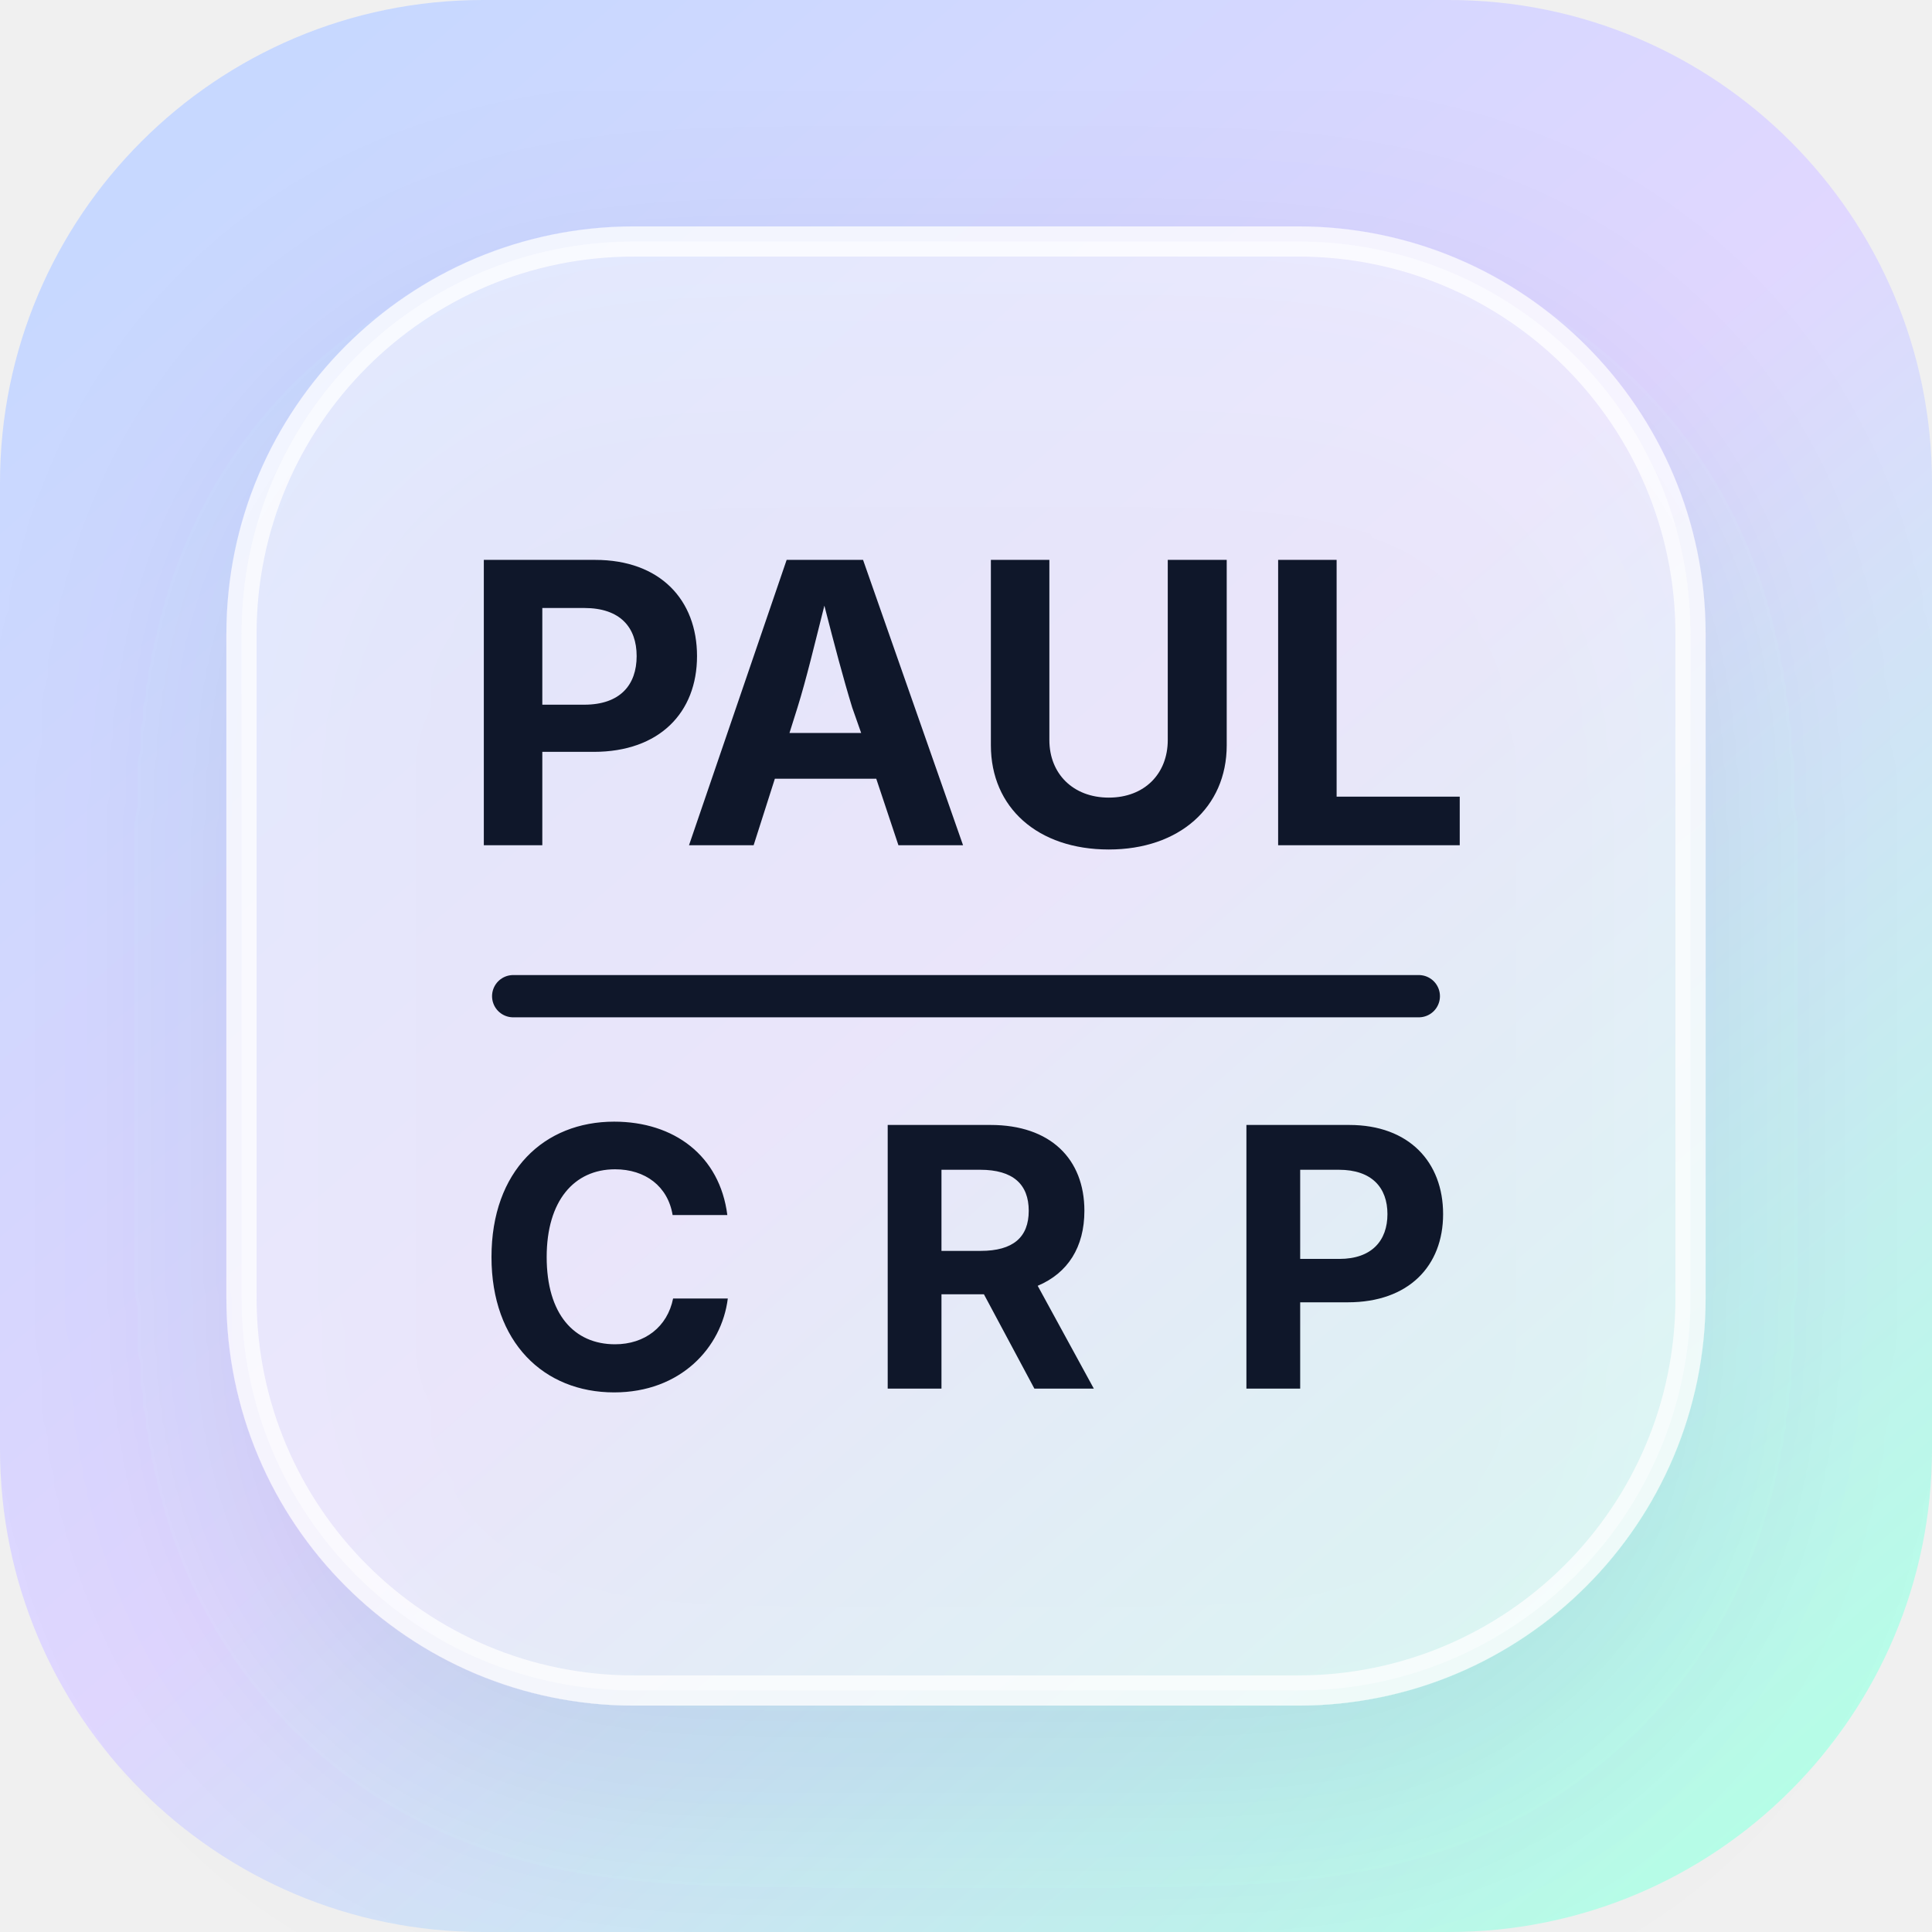
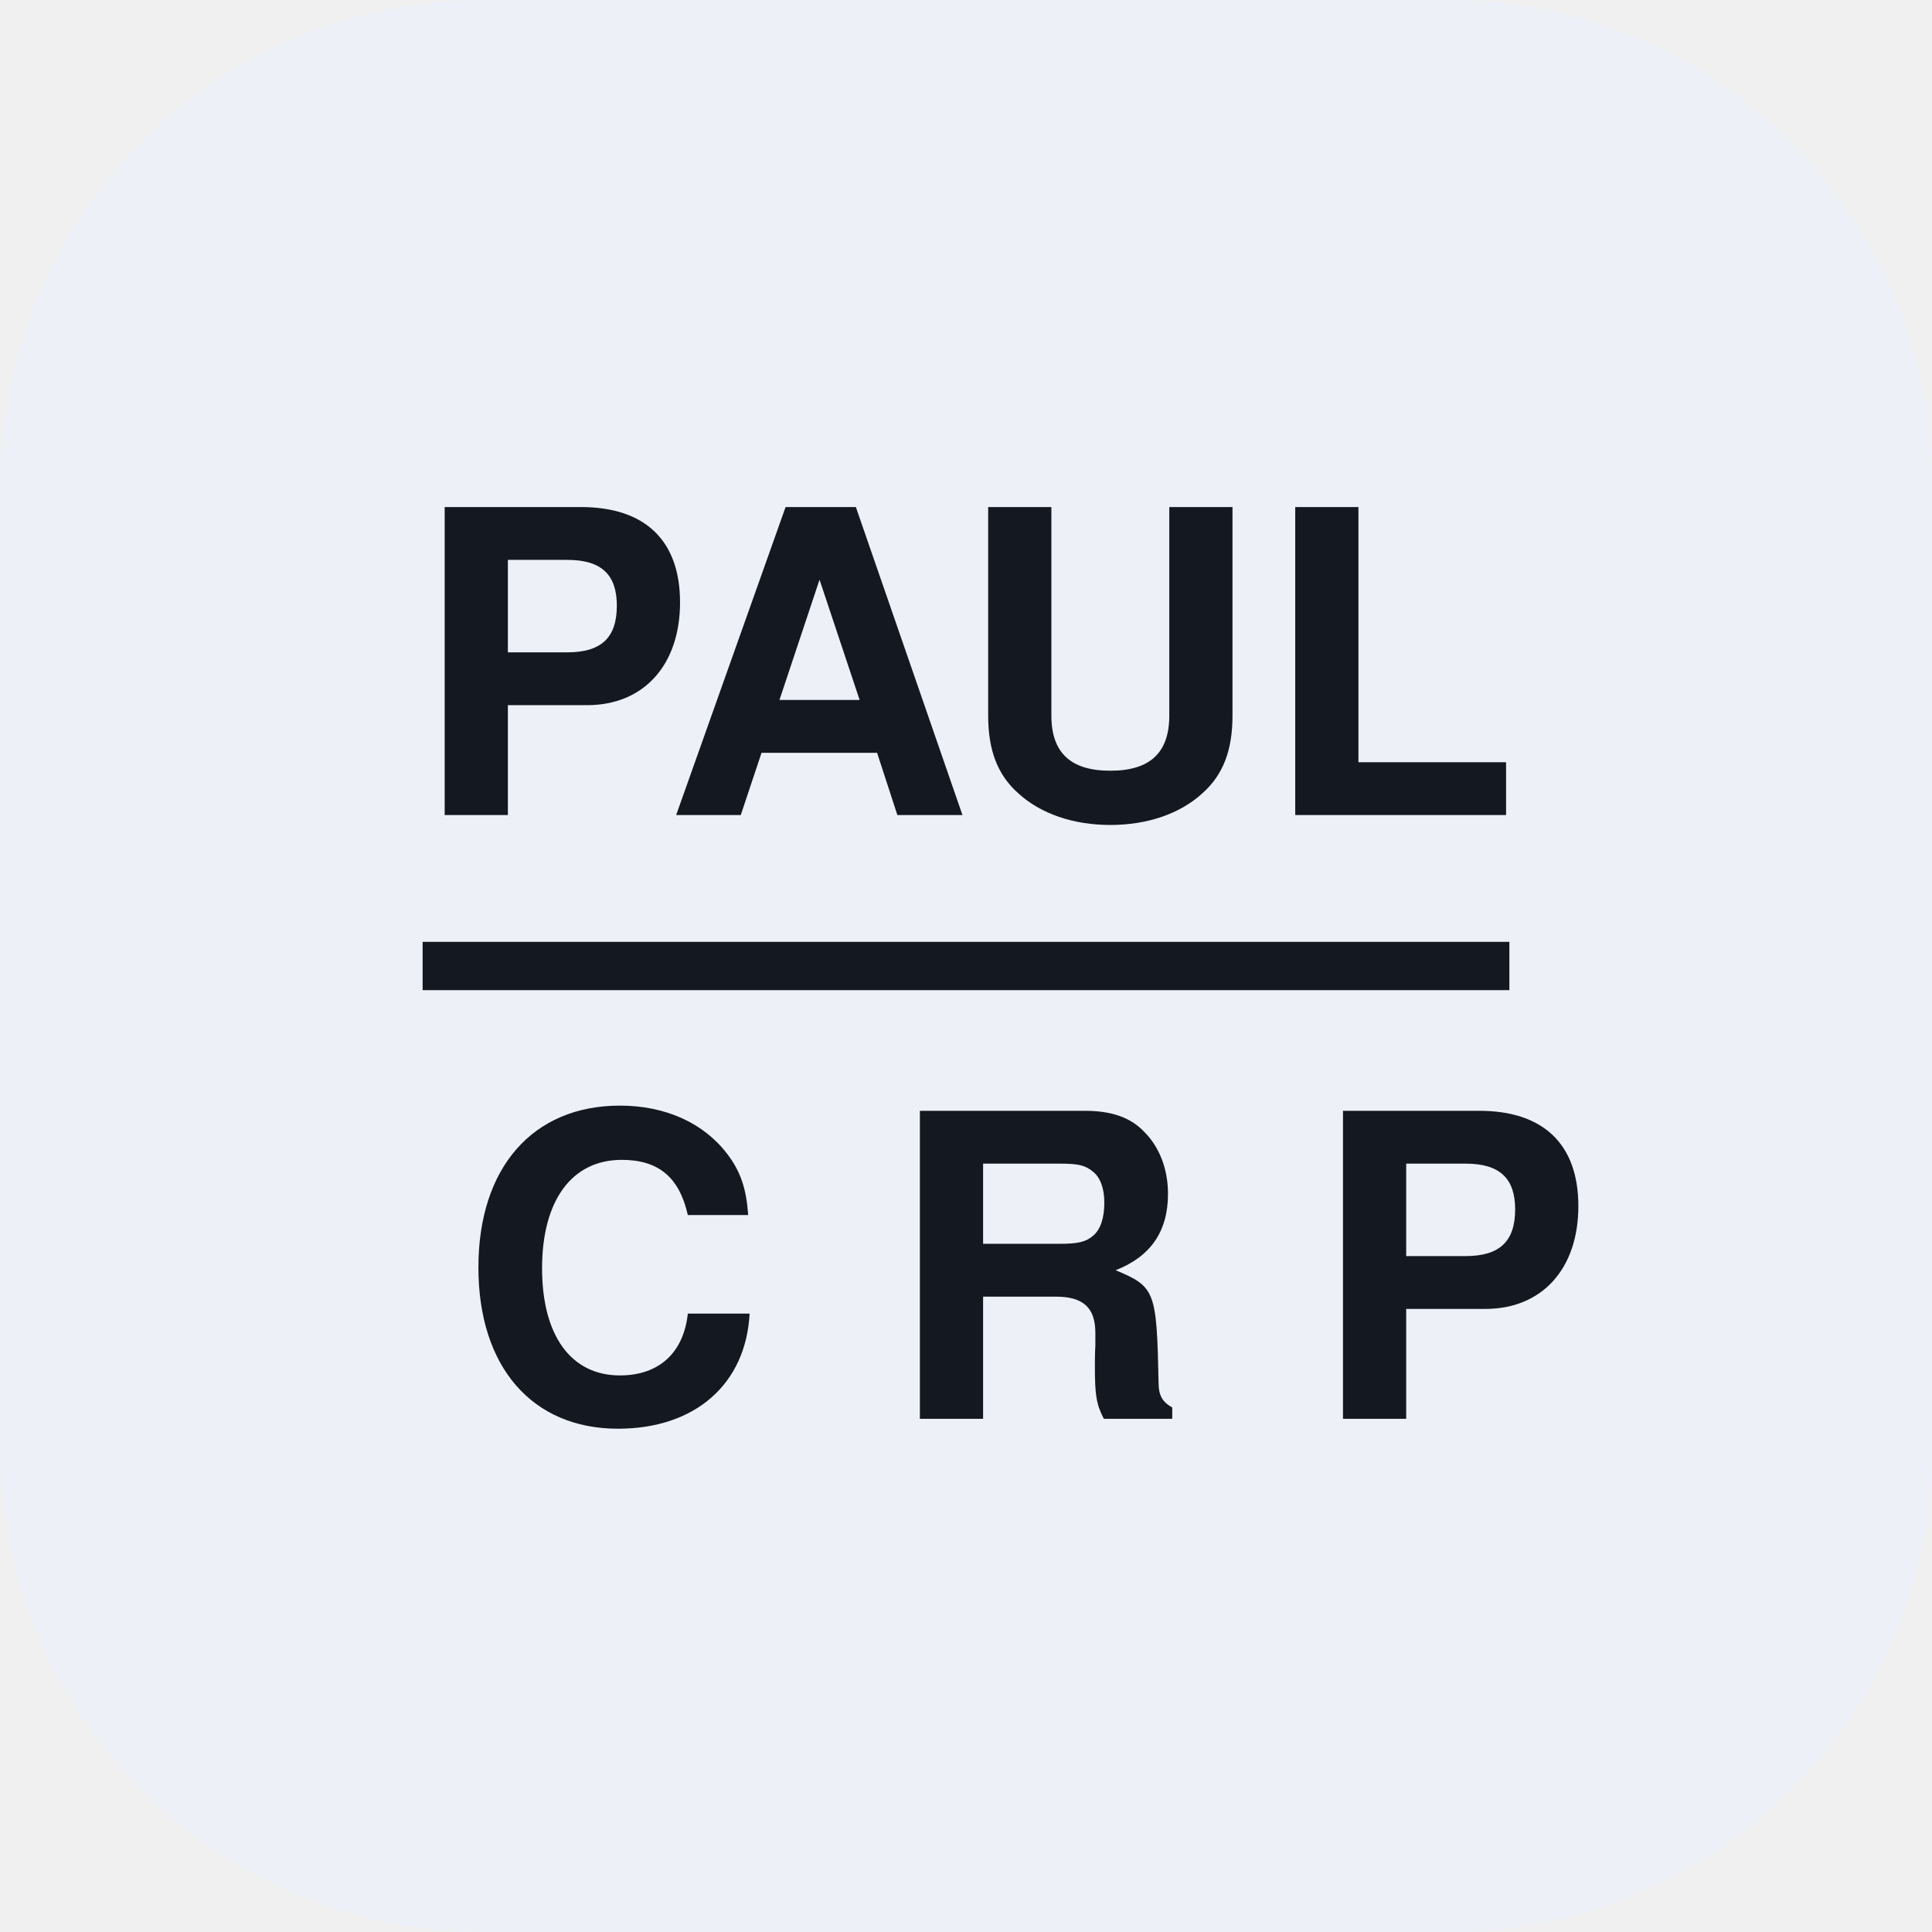
- <svg xmlns="http://www.w3.org/2000/svg" viewBox="0 0 64 64">
-   <defs>
-     <linearGradient id="bg" x1="8" y1="4" x2="58" y2="62" gradientUnits="userSpaceOnUse">
-       <stop stop-color="#c7d8ff" />
-       <stop offset="0.48" stop-color="#e0d7ff" />
-       <stop offset="1" stop-color="#b5ffe7" />
-     </linearGradient>
-     <filter id="shadow" x="-30%" y="-30%" width="160%" height="160%">
-       <feDropShadow dx="0" dy="3" stdDeviation="4" flood-color="#244c7a" flood-opacity="0.2" />
-     </filter>
-   </defs>
-   <rect width="64" height="64" rx="16" fill="url(#bg)" />
-   <rect x="8" y="8" width="48" height="48" rx="13" fill="#fff" fill-opacity="0.45" stroke="#fff" stroke-opacity="0.75" filter="url(#shadow)" />
-   <text x="32" y="28" text-anchor="middle" fill="#0f172a" font-family="-apple-system,BlinkMacSystemFont,Segoe UI,sans-serif" font-size="13" font-weight="700">PAUL</text>
-   <path d="M17 33h30" stroke="#0f172a" stroke-width="1.4" stroke-linecap="round" />
-   <text x="32" y="46" text-anchor="middle" fill="#0f172a" font-family="-apple-system,BlinkMacSystemFont,Segoe UI,sans-serif" font-size="12" font-weight="700" letter-spacing="4">CRP</text>
+ <svg xmlns="http://www.w3.org/2000/svg" width="512" height="512" viewBox="0 0 64 64">
+   <rect width="64" height="64" rx="16" fill="#edf1f7" />
+   <g fill="#141820" text-anchor="middle" font-family="Helvetica,Arial,sans-serif" font-weight="700">
+     <text x="32" y="27" font-size="14">PAUL</text>
+     <path d="M14 32h36" stroke="#141820" stroke-width="1.6" />
+     <text x="34" y="47" font-size="14" letter-spacing="4">CRP</text>
+   </g>
</svg>
